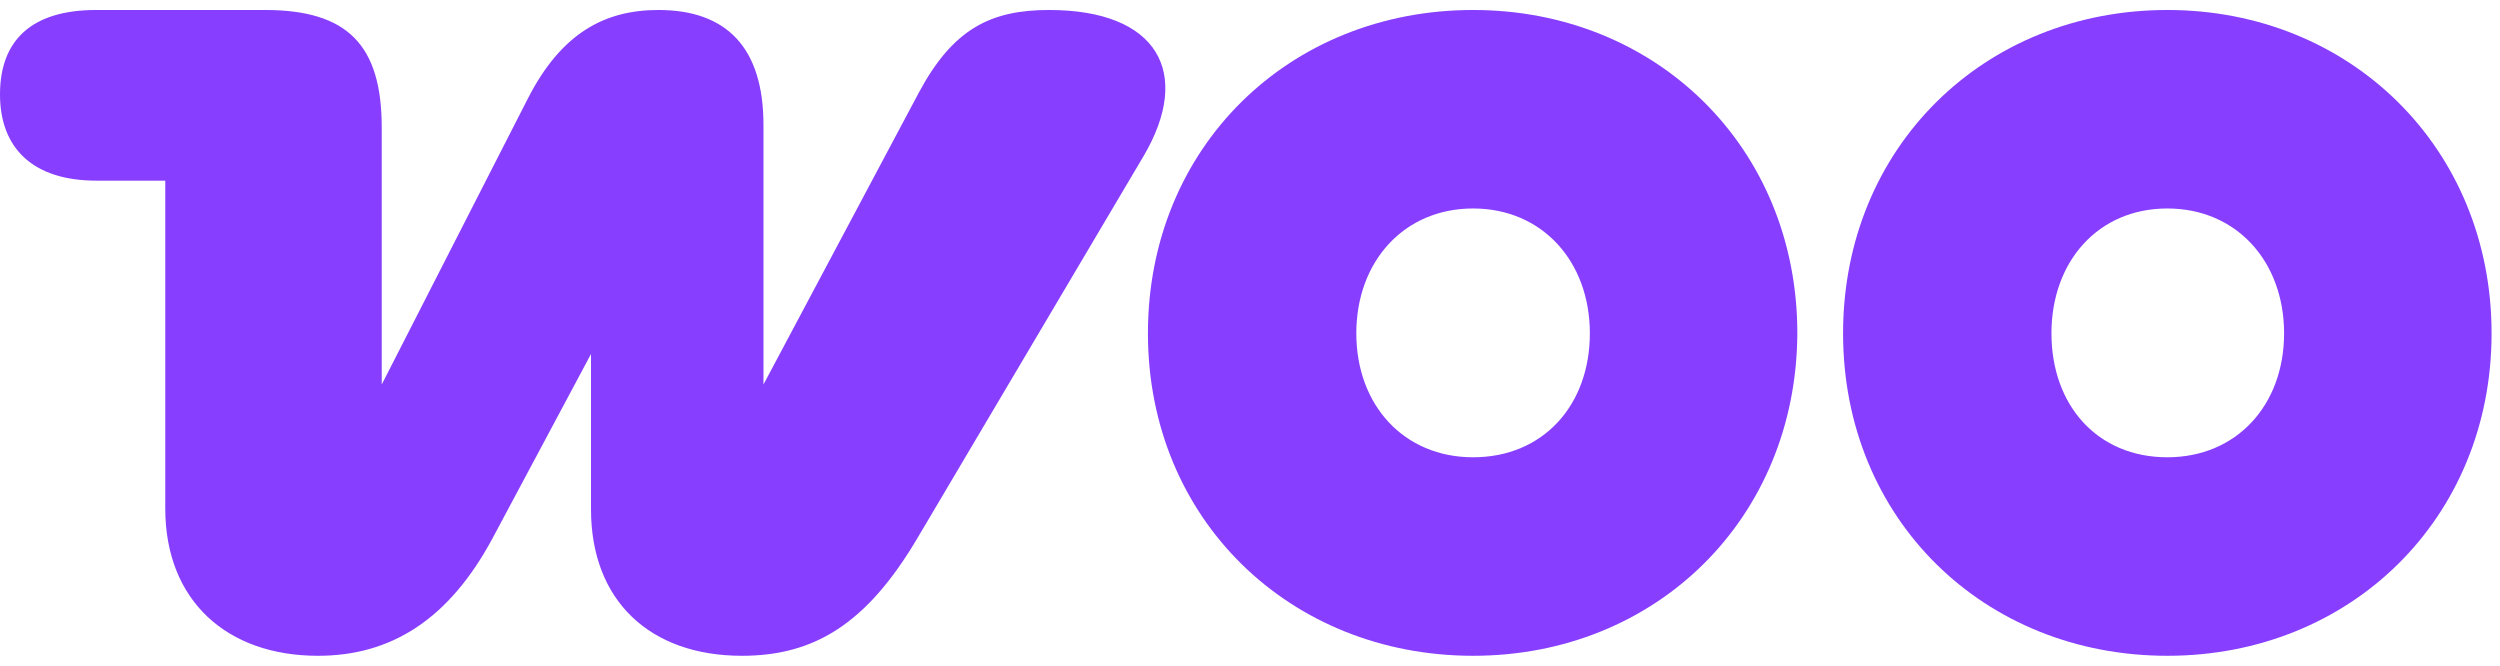
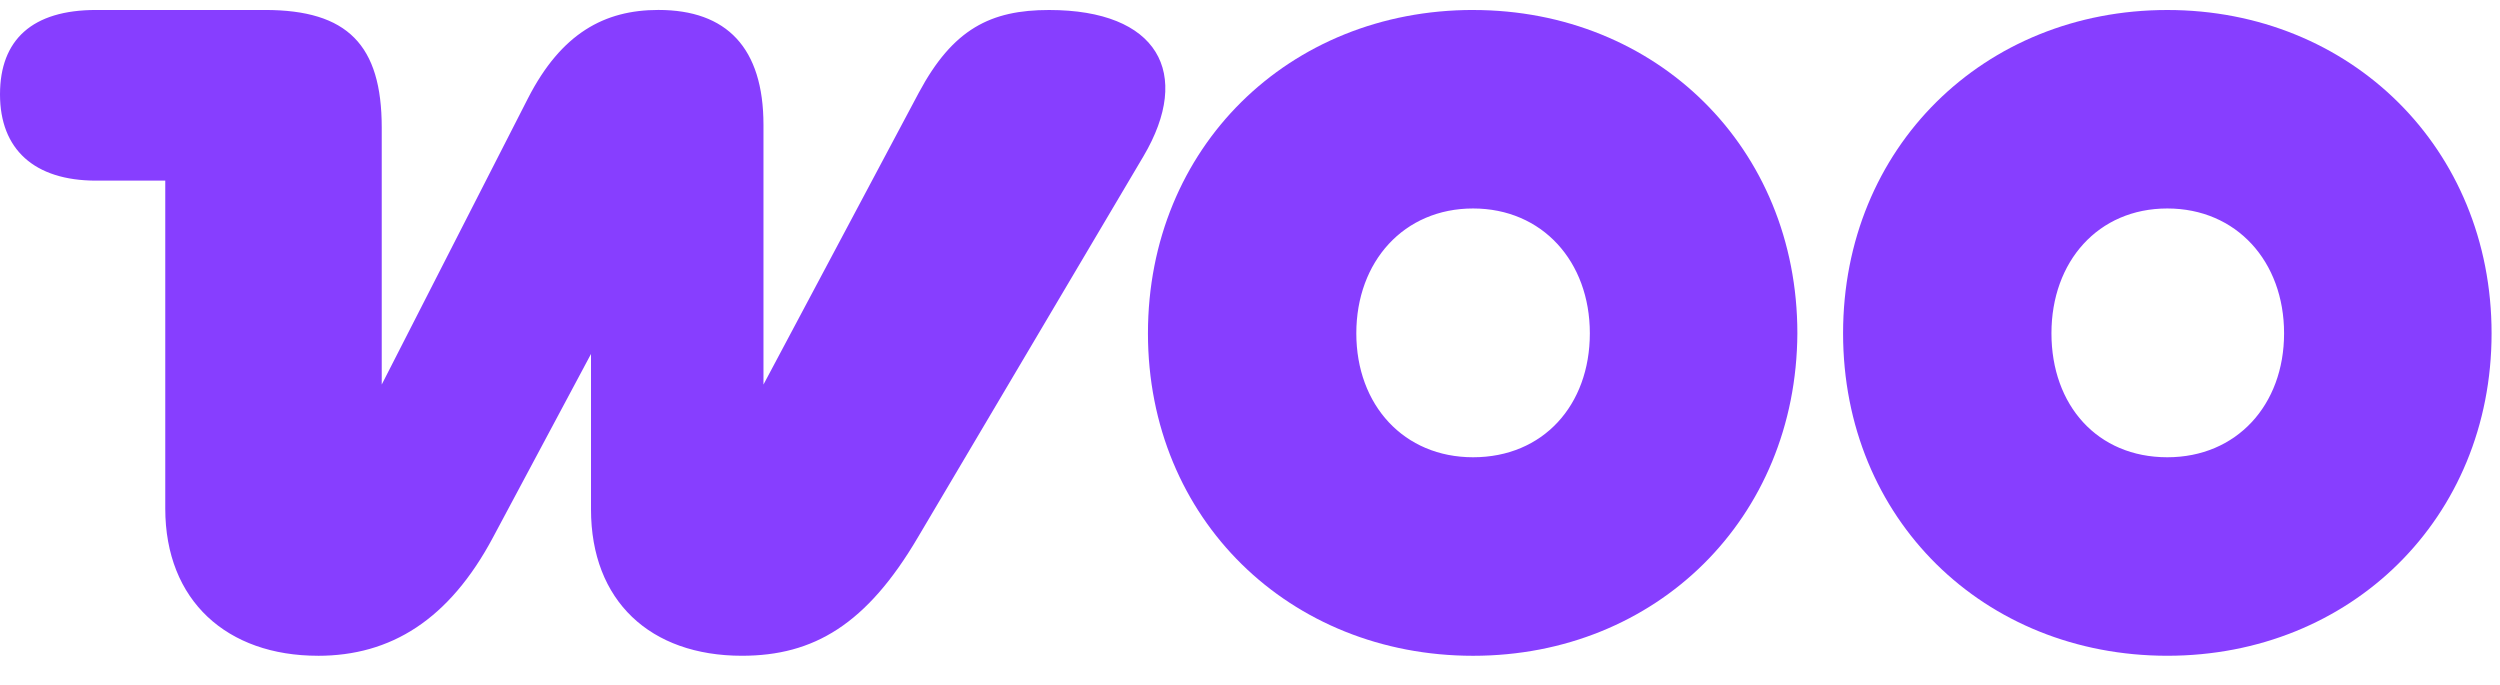
- <svg xmlns="http://www.w3.org/2000/svg" width="184" height="49" viewBox="0 0 184 49" fill="none">
-   <path d="M23.402 48.266C28.757 48.266 33.053 45.621 36.293 39.539L43.498 26.054V37.49C43.498 44.233 47.861 48.266 54.604 48.266C59.893 48.266 63.793 45.952 67.561 39.539L84.154 11.51C87.79 5.362 85.212 0.735 77.213 0.735C72.916 0.735 70.14 2.123 67.627 6.816L56.191 28.301V9.196C56.191 3.511 53.481 0.735 48.456 0.735C44.49 0.735 41.317 2.453 38.871 7.213L28.096 28.301V9.395C28.096 3.313 25.583 0.735 19.502 0.735H7.073C2.38 0.735 0 2.916 0 6.949C0 10.981 2.512 13.295 7.073 13.295H12.164V37.424C12.164 44.233 16.725 48.266 23.402 48.266Z" fill="#873EFF" />
-   <path fill-rule="evenodd" clip-rule="evenodd" d="M108.419 0.735C94.867 0.735 84.488 10.849 84.488 24.533C84.488 38.217 94.933 48.266 108.419 48.266C121.905 48.266 132.218 38.151 132.284 24.533C132.284 10.849 121.905 0.735 108.419 0.735ZM108.419 33.656C103.329 33.656 99.825 29.822 99.825 24.533C99.825 19.245 103.329 15.344 108.419 15.344C113.509 15.344 117.013 19.245 117.013 24.533C117.013 29.822 113.575 33.656 108.419 33.656Z" fill="#873EFF" />
-   <path fill-rule="evenodd" clip-rule="evenodd" d="M135.65 24.533C135.65 10.849 146.029 0.735 159.515 0.735C173.001 0.735 183.38 10.915 183.38 24.533C183.38 38.151 173.001 48.266 159.515 48.266C146.029 48.266 135.65 38.217 135.65 24.533ZM150.987 24.533C150.987 29.822 154.359 33.656 159.515 33.656C164.605 33.656 168.109 29.822 168.109 24.533C168.109 19.245 164.605 15.344 159.515 15.344C154.425 15.344 150.987 19.245 150.987 24.533Z" fill="#873EFF" />
+ <svg xmlns="http://www.w3.org/2000/svg" width="95" height="26" fill="none">
+   <path d="M12.082 24.92c2.765 0 4.984-1.366 6.656-4.506l3.72-6.963v5.905c0 3.481 2.253 5.563 5.735 5.563 2.73 0 4.744-1.194 6.69-4.505l8.566-14.472C45.326 2.768 43.995.38 39.865.38c-2.218 0-3.652.717-4.949 3.14l-5.904 11.093V4.748c0-2.936-1.4-4.37-3.994-4.37-2.048 0-3.686.888-4.949 3.346l-5.563 10.888V4.85c0-3.14-1.297-4.471-4.437-4.471H3.652C1.229.379 0 1.505 0 3.587 0 5.67 1.297 6.864 3.652 6.864H6.28v12.458c0 3.515 2.355 5.597 5.802 5.597z" fill="#873EFF" />
+   <path fill-rule="evenodd" clip-rule="evenodd" d="M55.977.379C48.98.379 43.622 5.6 43.622 12.666S49.014 24.92 55.977 24.92 68.265 19.697 68.3 12.666C68.299 5.601 62.94.38 55.977.38zm0 16.997c-2.628 0-4.437-1.98-4.437-4.71s1.81-4.744 4.437-4.744c2.628 0 4.437 2.014 4.437 4.744s-1.775 4.71-4.437 4.71zm14.06-4.71C70.037 5.601 75.395.38 82.358.38S94.68 5.635 94.68 12.666c0 7.031-5.359 12.253-12.322 12.253-6.963 0-12.321-5.188-12.321-12.253zm7.918 0c0 2.73 1.741 4.71 4.403 4.71 2.628 0 4.437-1.98 4.437-4.71s-1.809-4.744-4.437-4.744-4.403 2.014-4.403 4.744z" fill="#873EFF" />
</svg>
